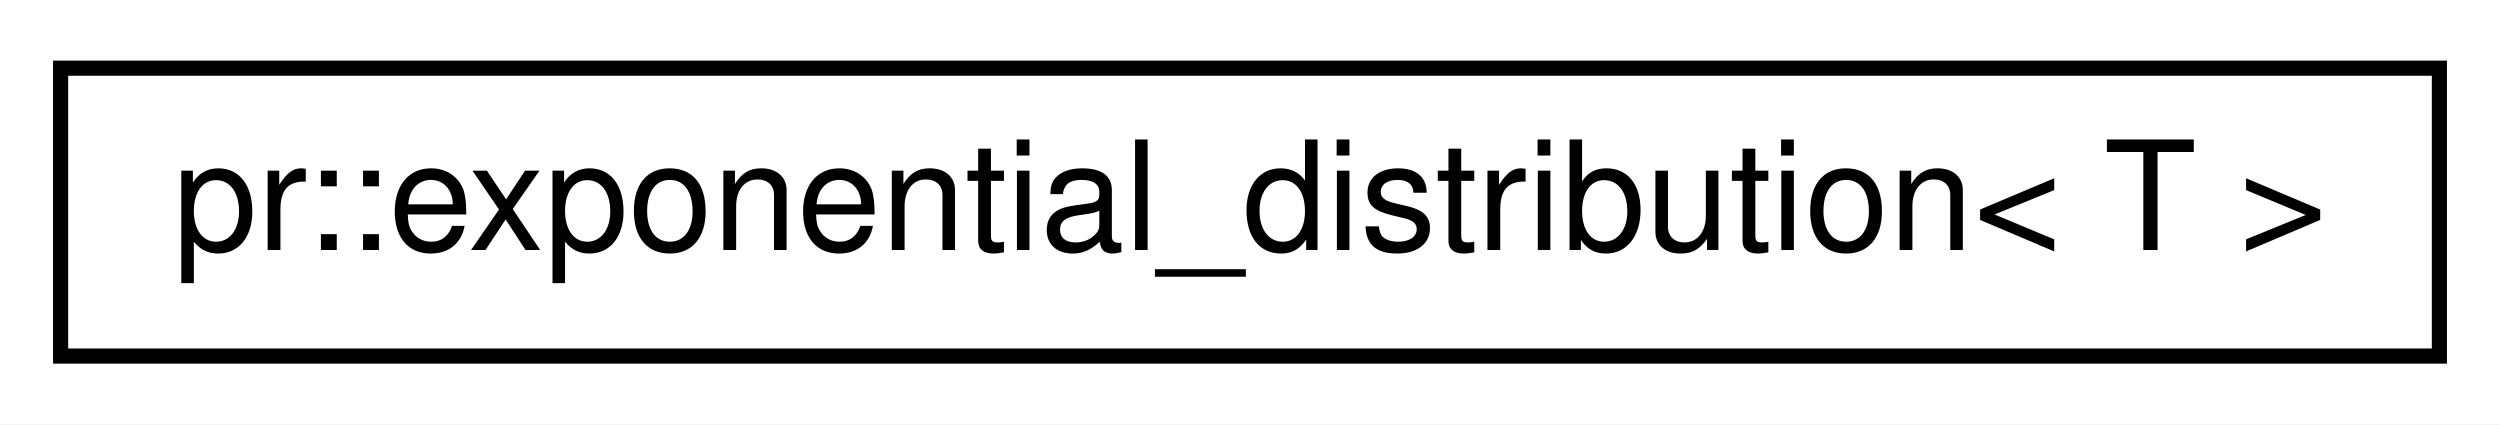
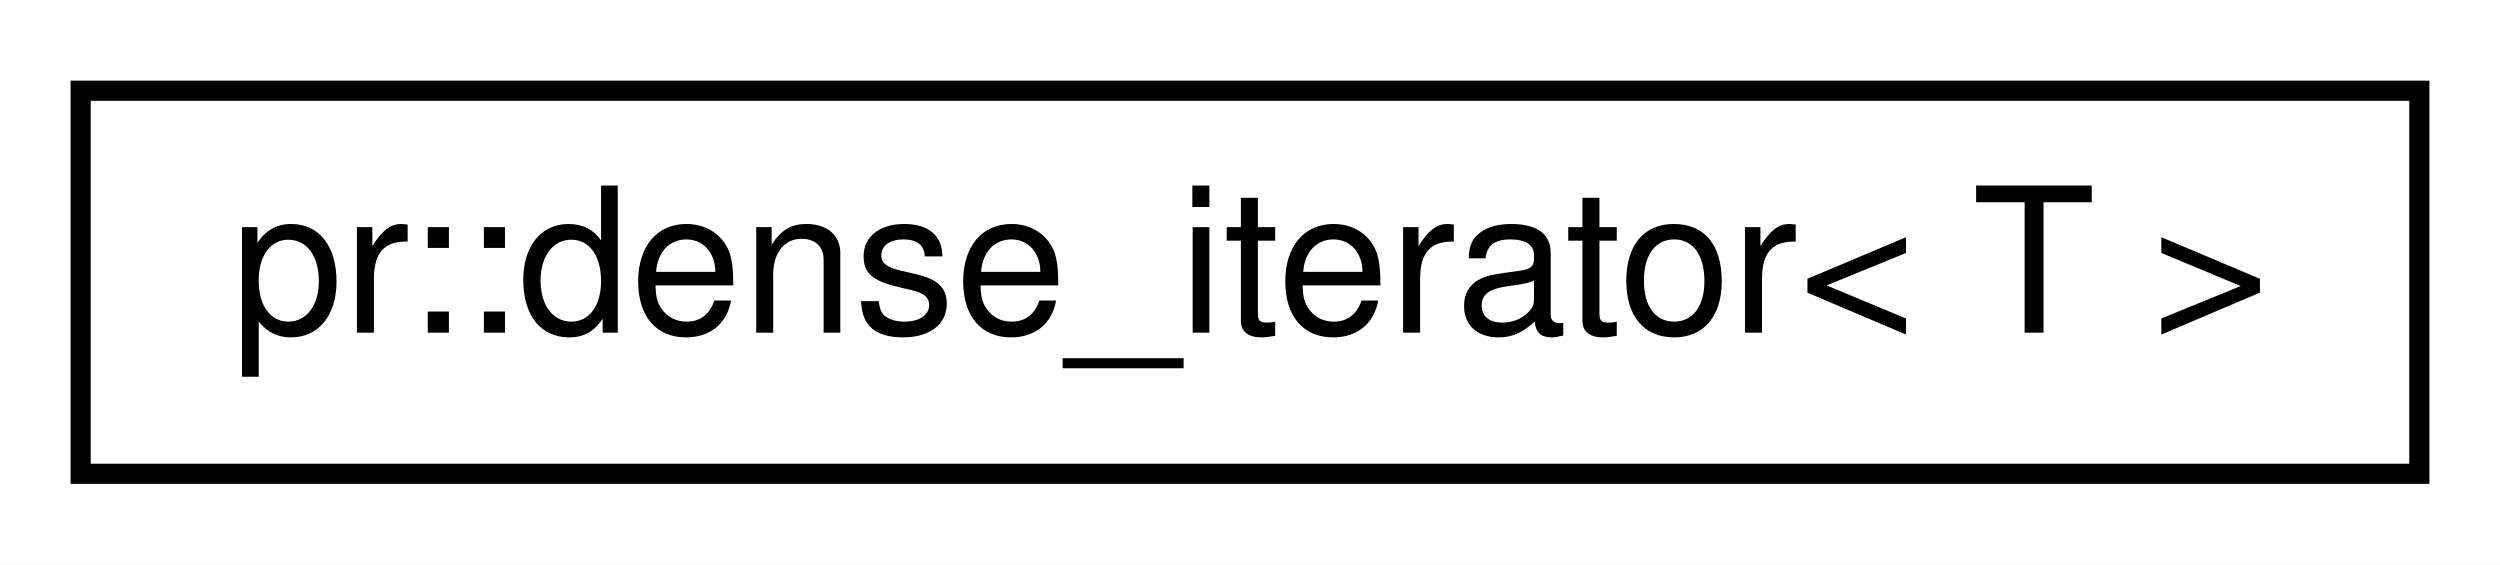
- <svg xmlns="http://www.w3.org/2000/svg" xmlns:xlink="http://www.w3.org/1999/xlink" width="165pt" height="28pt" viewBox="0.00 0.00 165.00 28.00">
+ <svg xmlns="http://www.w3.org/2000/svg" xmlns:xlink="http://www.w3.org/1999/xlink" width="124pt" height="28pt" viewBox="0.00 0.00 124.00 28.00">
  <g id="graph0" class="graph" transform="scale(1 1) rotate(0) translate(4 24)">
-     <polygon fill="#ffffff" stroke="transparent" points="-4,4 -4,-24 161,-24 161,4 -4,4" />
+     <polygon fill="#ffffff" stroke="transparent" points="-4,4 -4,-24 120,-24 120,4 -4,4" />
    <g id="node1" class="node">
      <g id="a_node1">
-         <a xlink:href="structpr_1_1exponential__distribution.html" target="_top" xlink:title="Exponential distribution. ">
-           <polygon fill="#ffffff" stroke="#000000" points="0,-.5 0,-19.5 157,-19.5 157,-.5 0,-.5" />
-           <text text-anchor="middle" x="78.5" y="-7.5" font-family="Helvetica,sans-Serif" font-size="10.00" fill="#000000">pr::exponential_distribution&lt; T &gt;</text>
+         <a xlink:href="classpr_1_1dense__iterator.html" target="_top" xlink:title="Dense iterator. ">
+           <polygon fill="#ffffff" stroke="#000000" points="0,-.5 0,-19.5 116,-19.5 116,-.5 0,-.5" />
+           <text text-anchor="middle" x="58" y="-7.5" font-family="Helvetica,sans-Serif" font-size="10.00" fill="#000000">pr::dense_iterator&lt; T &gt;</text>
        </a>
      </g>
    </g>
  </g>
</svg>
